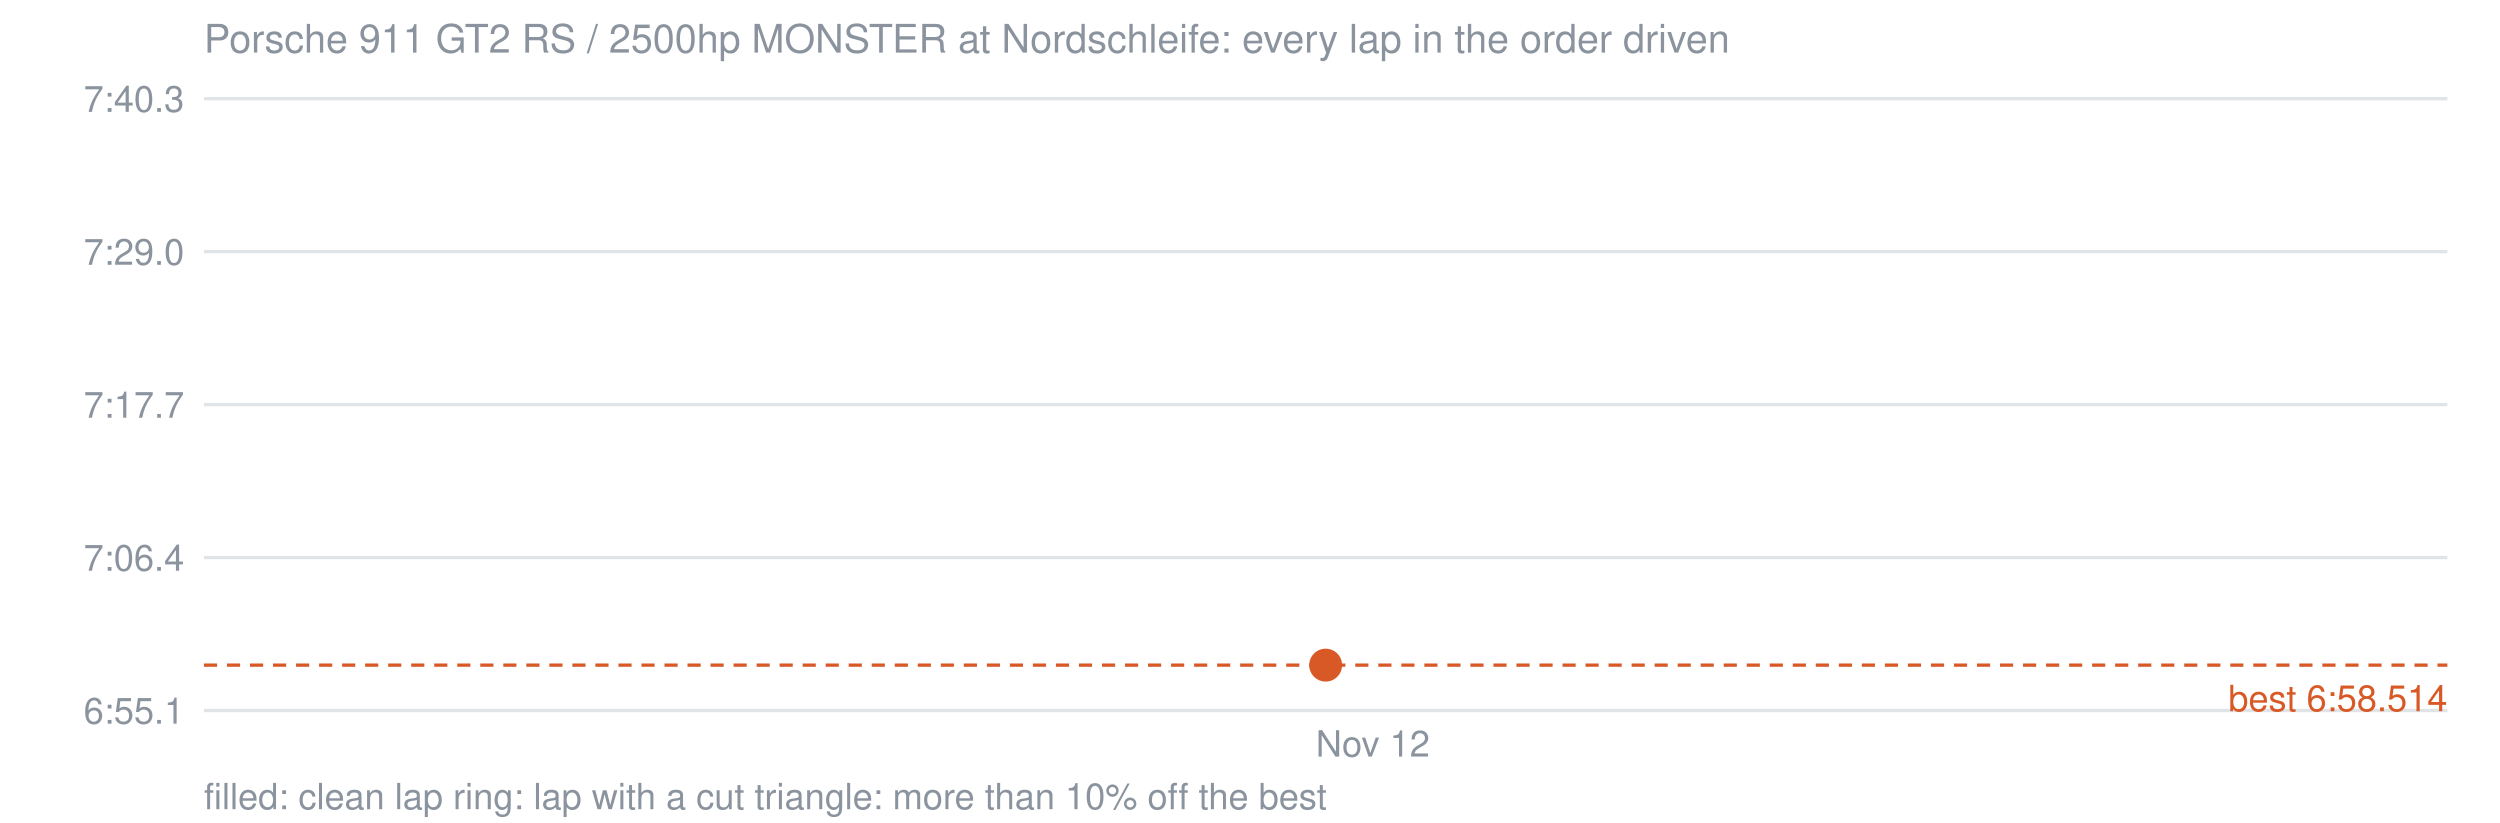
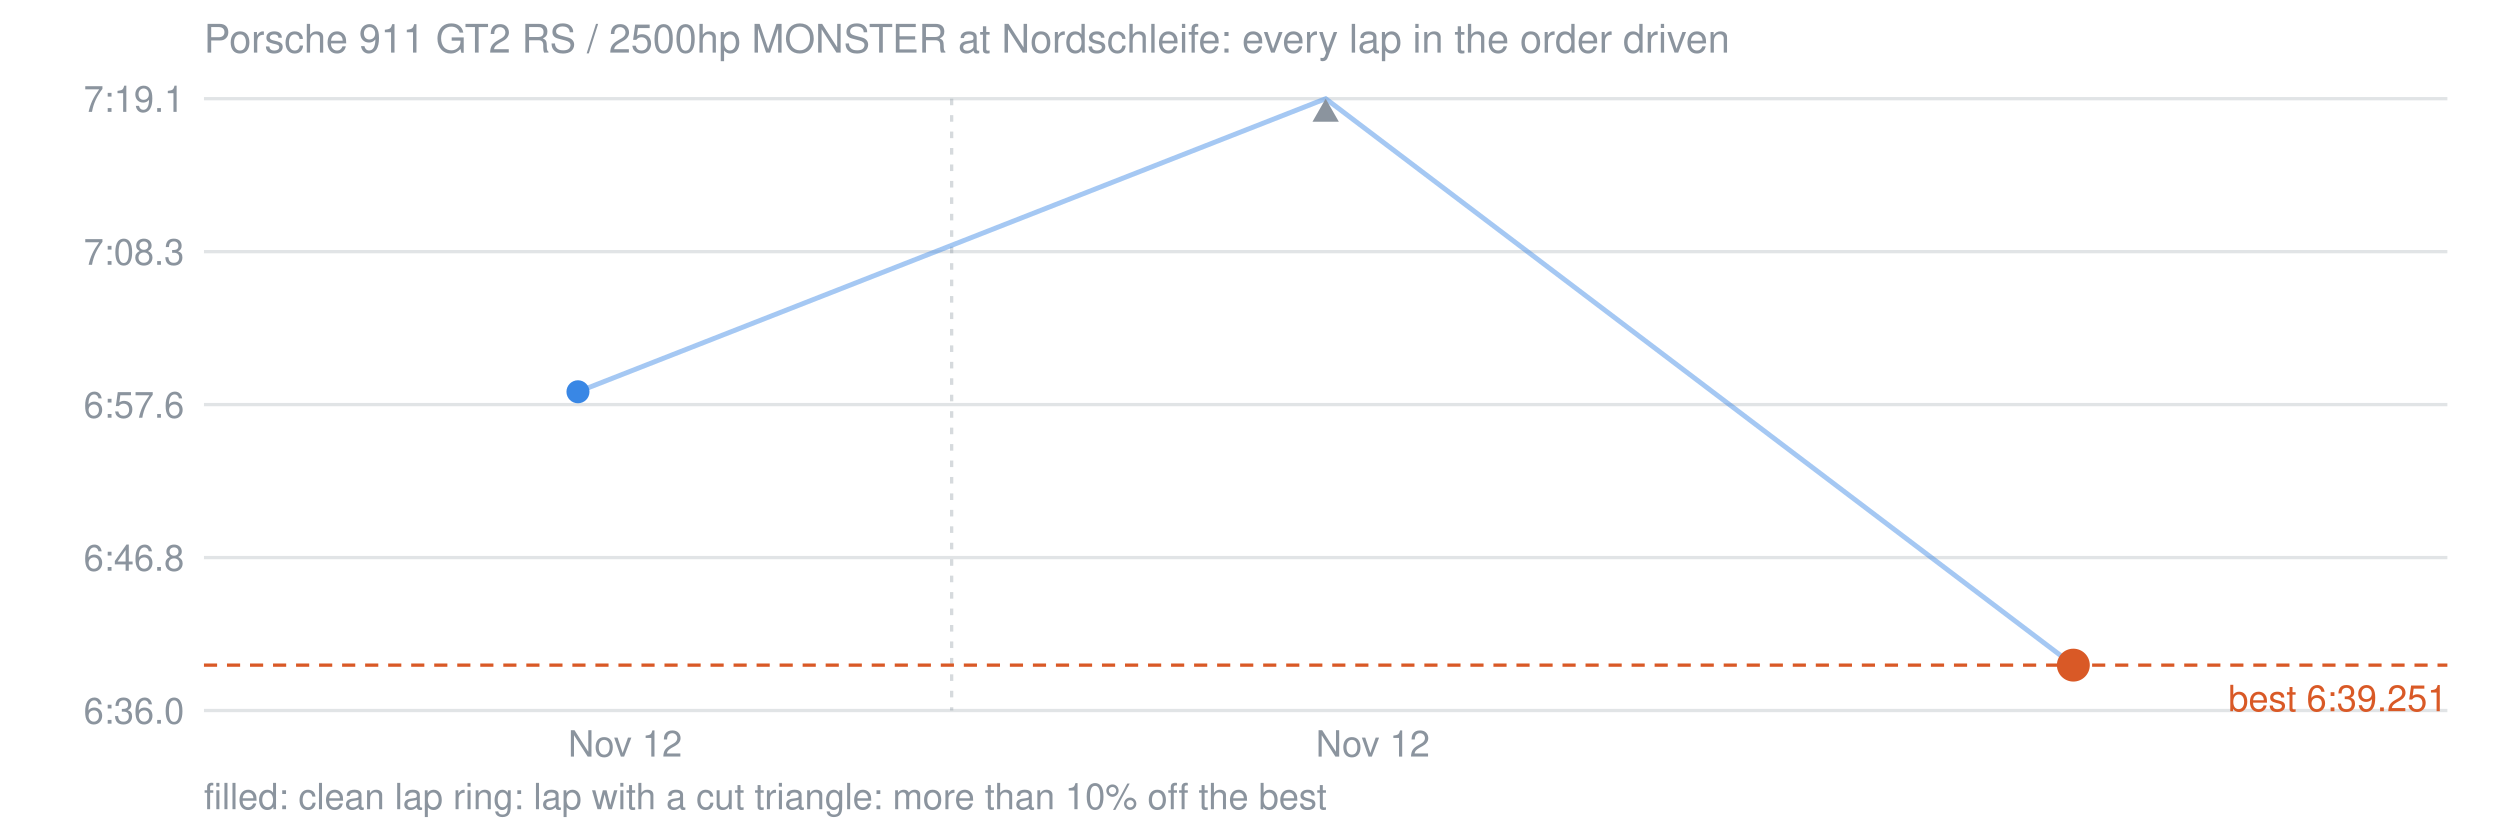
<svg xmlns="http://www.w3.org/2000/svg" viewBox="0 0 760 250" font-family="-apple-system,Segoe UI,Helvetica,Arial,sans-serif" font-size="11">
  <text x="62" y="16" fill="#8b949e" font-size="12">Porsche 911 GT2 RS / 2500hp MONSTER at Nordschleife: every lap in the order driven</text>
  <line x1="62" x2="744" y1="216.0" y2="216.0" stroke="#8b949e" stroke-opacity="0.25" />
-   <text x="56" y="220.0" fill="#8b949e" text-anchor="end">6:55.1</text>
+   <text x="56" y="220.0" fill="#8b949e" text-anchor="end">6:36.0</text>
  <line x1="62" x2="744" y1="169.5" y2="169.5" stroke="#8b949e" stroke-opacity="0.25" />
-   <text x="56" y="173.5" fill="#8b949e" text-anchor="end">7:06.4</text>
+   <text x="56" y="173.5" fill="#8b949e" text-anchor="end">6:46.8</text>
  <line x1="62" x2="744" y1="123.0" y2="123.0" stroke="#8b949e" stroke-opacity="0.25" />
-   <text x="56" y="127.0" fill="#8b949e" text-anchor="end">7:17.7</text>
+   <text x="56" y="127.0" fill="#8b949e" text-anchor="end">6:57.6</text>
  <line x1="62" x2="744" y1="76.5" y2="76.5" stroke="#8b949e" stroke-opacity="0.25" />
-   <text x="56" y="80.5" fill="#8b949e" text-anchor="end">7:29.0</text>
+   <text x="56" y="80.5" fill="#8b949e" text-anchor="end">7:08.3</text>
  <line x1="62" x2="744" y1="30.0" y2="30.0" stroke="#8b949e" stroke-opacity="0.25" />
-   <text x="56" y="34.0" fill="#8b949e" text-anchor="end">7:40.3</text>
+   <text x="56" y="34.0" fill="#8b949e" text-anchor="end">7:19.1</text>
+   <text x="172.7" y="230" fill="#8b949e">Nov 12</text>
+   <line x1="289.3" x2="289.3" y1="30" y2="216" stroke="#8b949e" stroke-opacity="0.35" stroke-dasharray="2 3" />
  <text x="400.0" y="230" fill="#8b949e">Nov 12</text>
  <line x1="62" x2="744" y1="202.2" y2="202.2" stroke="#d95926" stroke-dasharray="4 3" />
-   <text x="744" y="216.2" fill="#d95926" text-anchor="end">best 6:58.514</text>
-   <polyline points="403.0,202.2" fill="none" stroke="#3987e5" stroke-opacity="0.45" stroke-width="1.5" />
-   <circle cx="403.0" cy="202.2" r="5" fill="#d95926" />
+   <text x="744" y="216.2" fill="#d95926" text-anchor="end">best 6:39.251</text>
+   <polyline points="175.7,119.1 403.0,30.0 630.3,202.2" fill="none" stroke="#3987e5" stroke-opacity="0.45" stroke-width="1.5" />
+   <circle cx="175.7" cy="119.1" r="3.5" fill="#3987e5" />
+   <path d="M399.0,37 L407.0,37 L403.0,30 Z" fill="#8b949e" />
+   <circle cx="630.3" cy="202.2" r="5" fill="#d95926" />
  <text x="62" y="246" fill="#8b949e">filled: clean lap    ring: lap with a cut    triangle: more than 10% off the best</text>
</svg>
